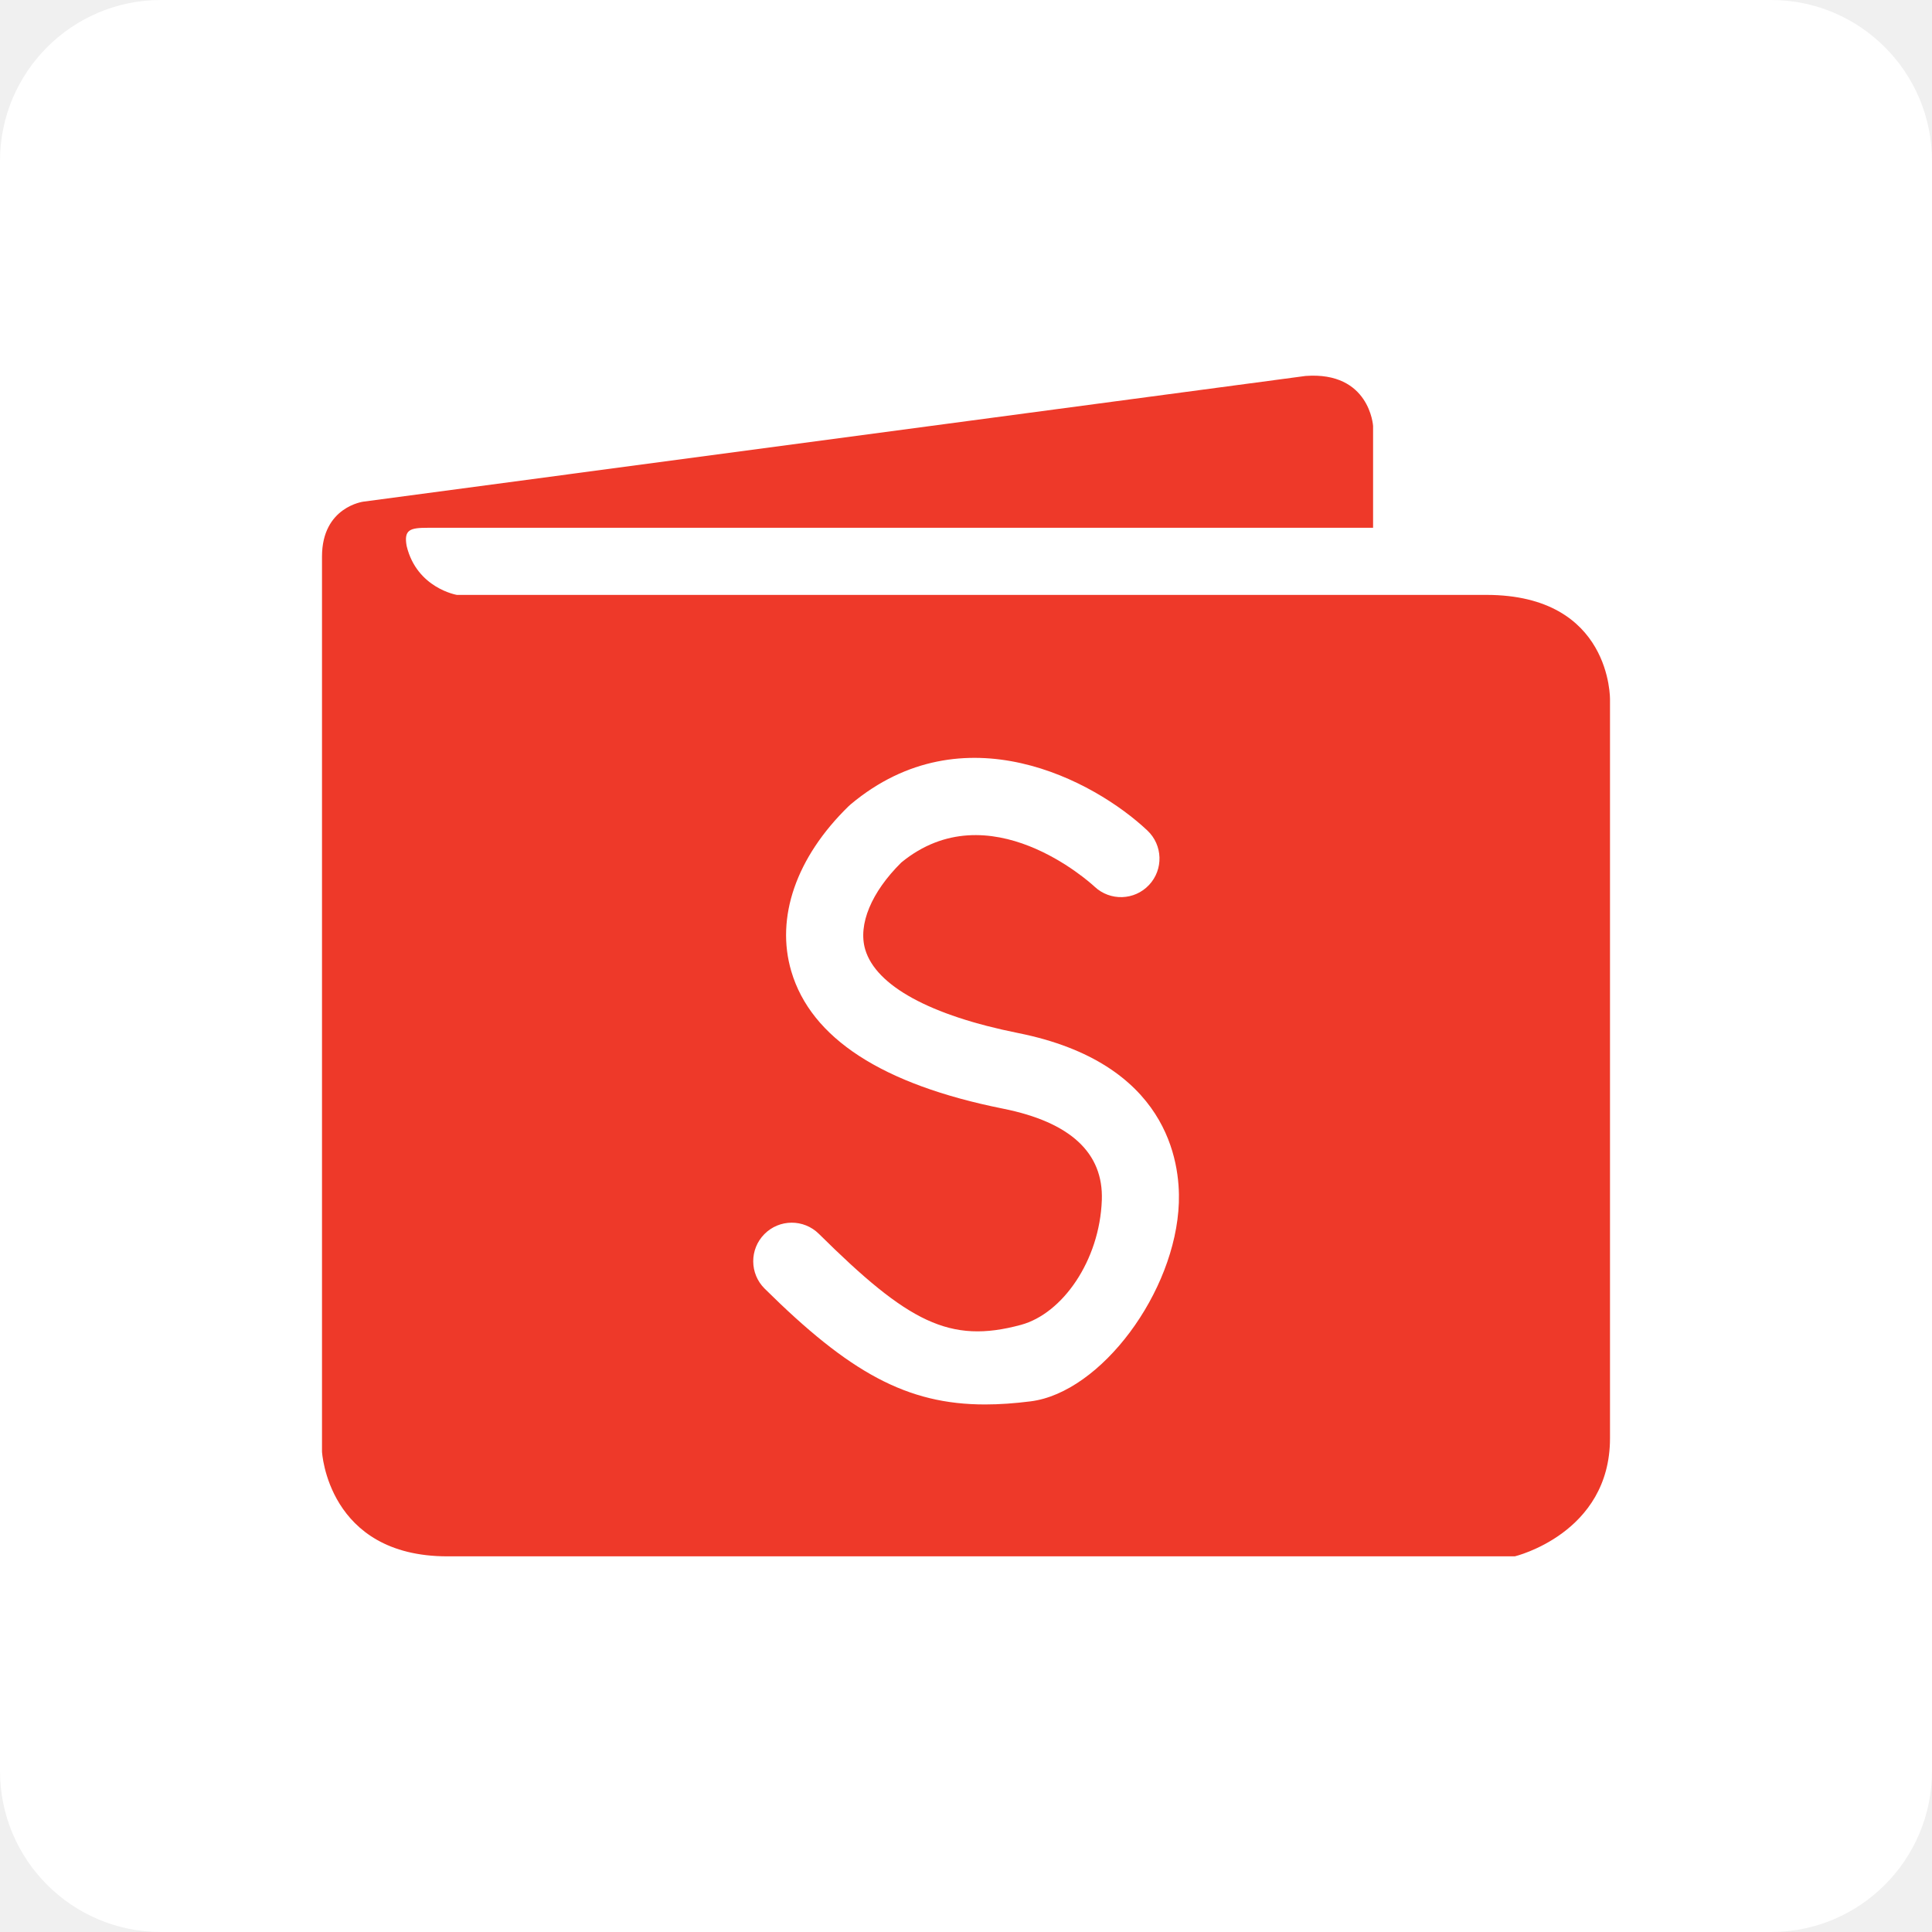
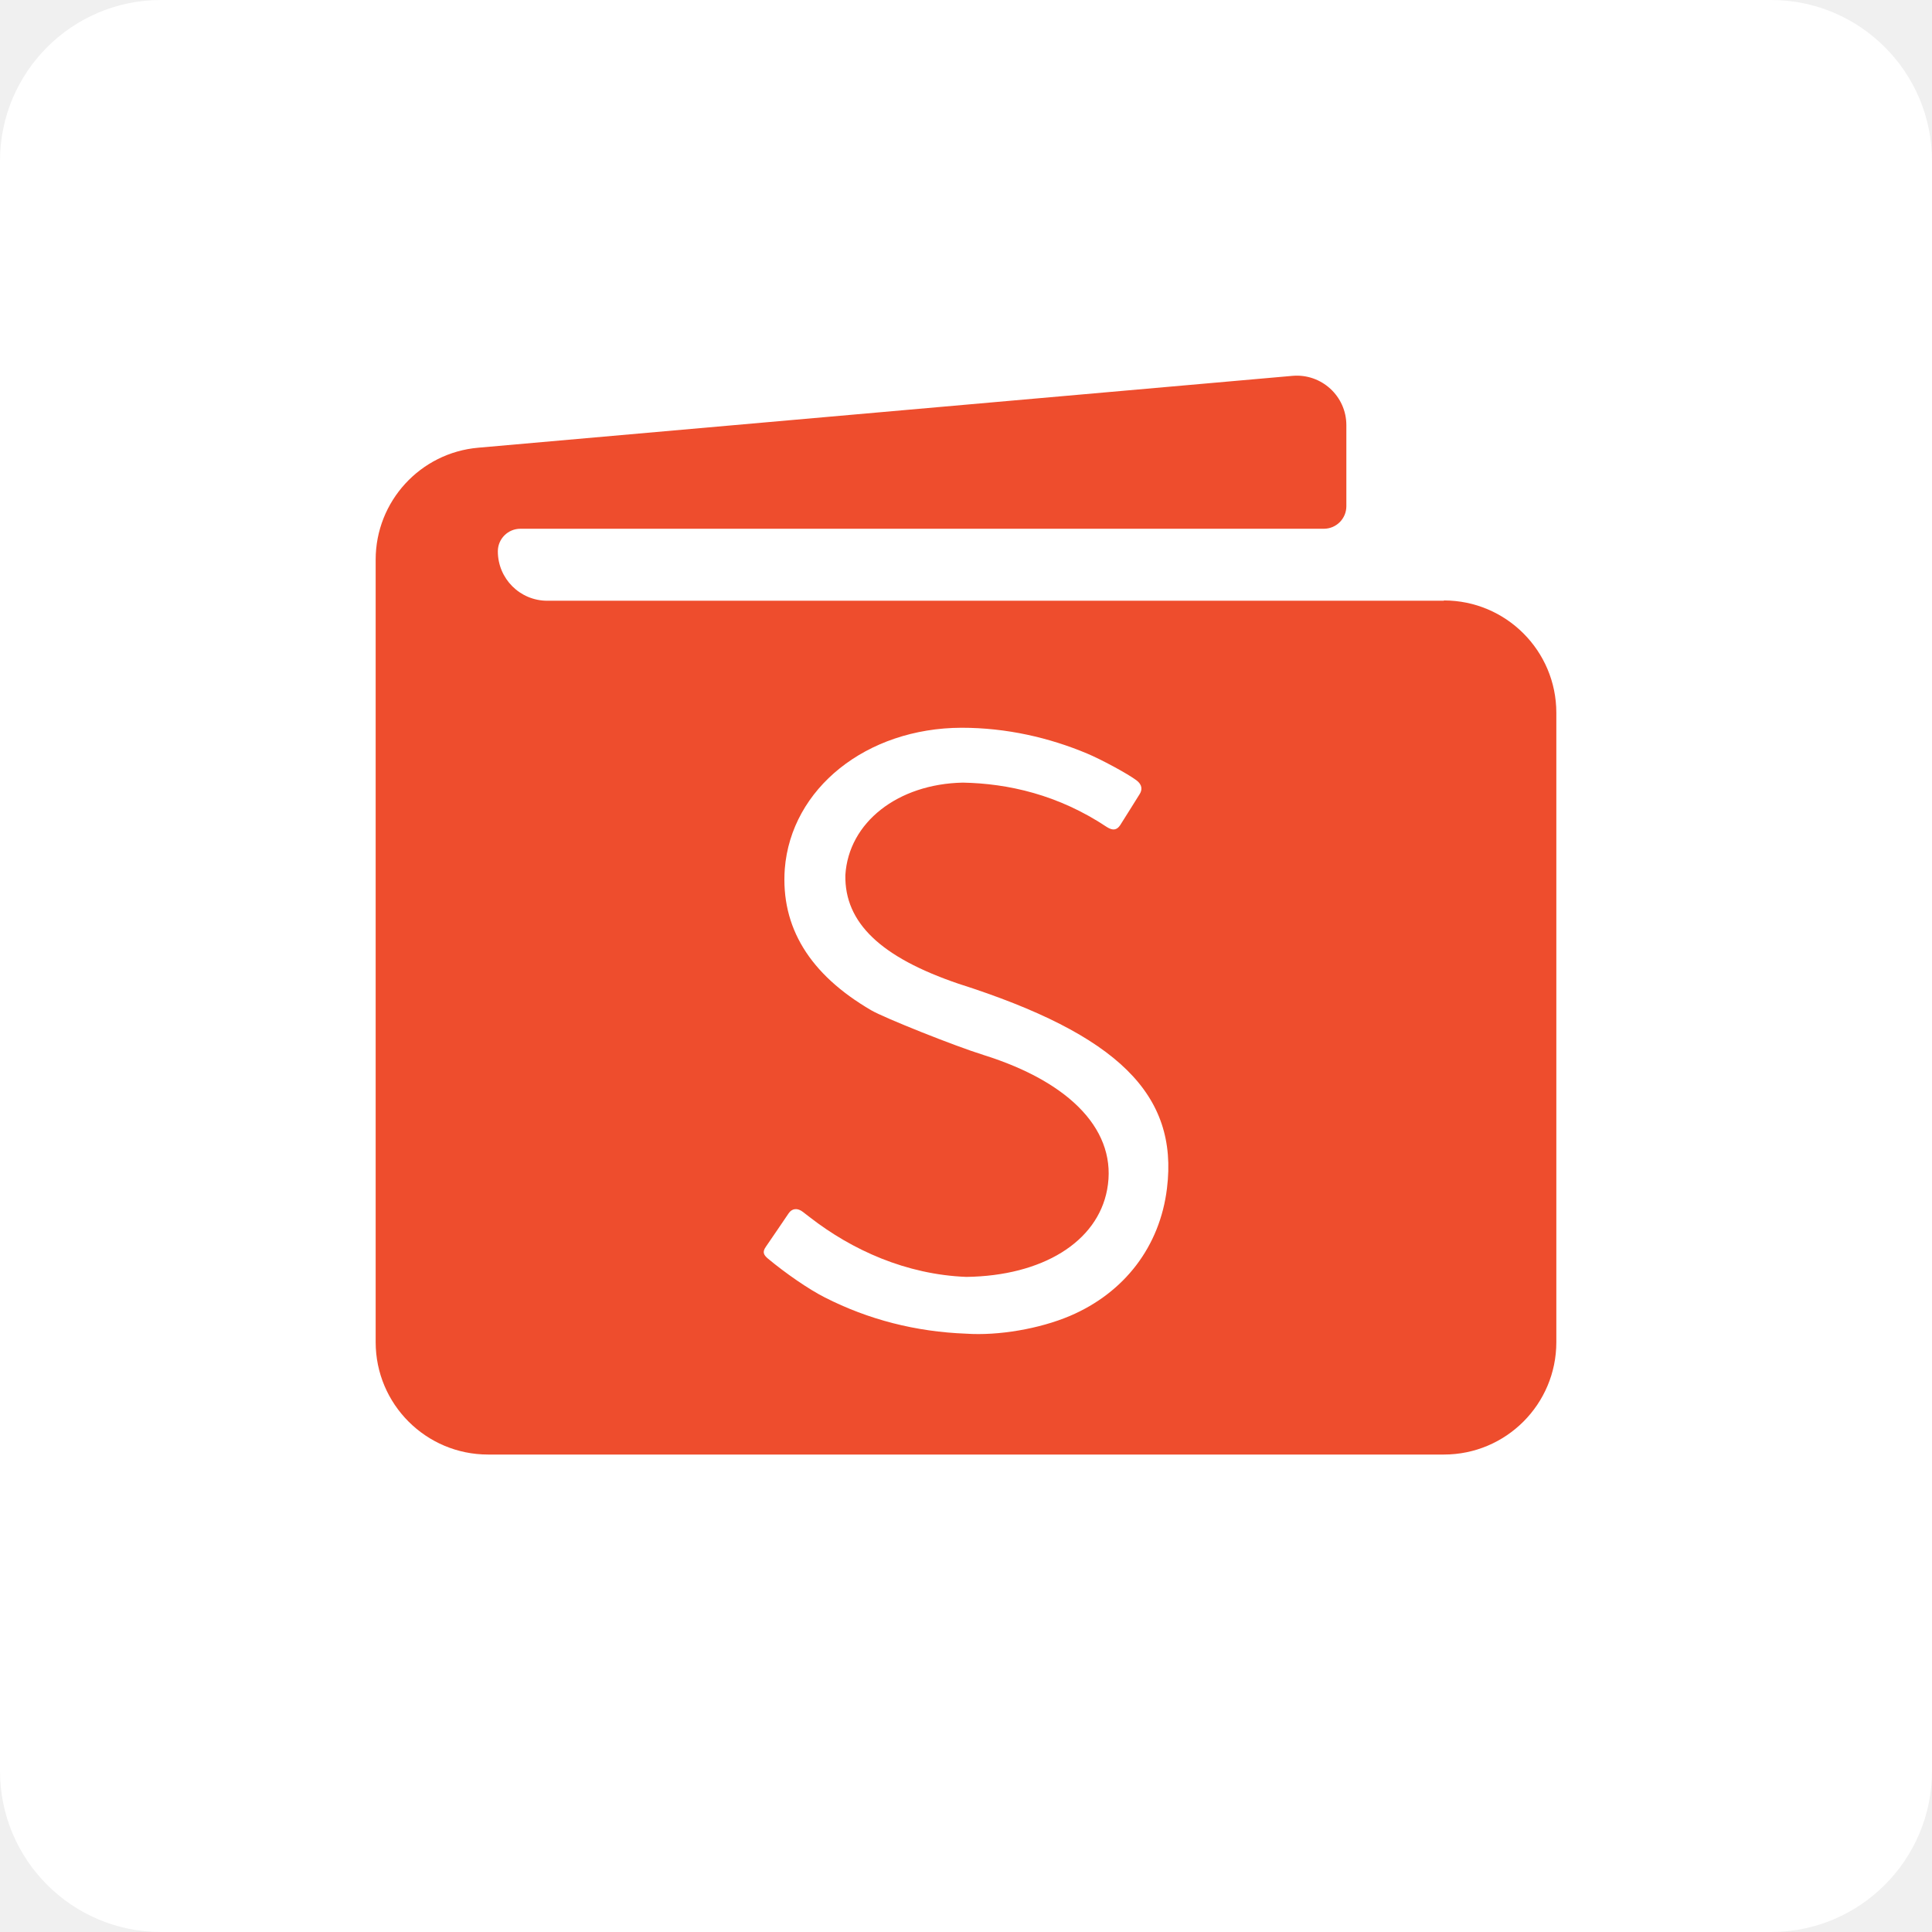
<svg xmlns="http://www.w3.org/2000/svg" width="180" height="180" viewBox="0 0 180 180" fill="none">
  <rect width="180" height="180" rx="15" fill="white" />
-   <path d="M121.634 35.027L33.878 46.734C33.878 46.734 30 47.2 30 51.855C30 56.512 30 135.245 30 135.245C30 135.245 30.51 145 41.679 145C52.847 145 141.135 145 141.135 145C141.135 145 150 142.872 150 134.003C150 125.135 150 65.181 150 65.181C150 65.181 150.176 55.425 138.476 55.425C126.775 55.425 42.565 55.425 42.565 55.425C42.565 55.425 38.842 54.804 37.889 50.88C37.601 49.329 38.222 49.173 39.861 49.173C41.501 49.173 127.927 49.173 127.927 49.173V39.684C127.927 39.684 127.618 34.584 121.634 35.027Z" fill="#EE3929" />
-   <path d="M91.78 130.85C84.501 130.85 79.143 127.884 71.241 120.059C69.832 118.663 69.82 116.39 71.215 114.98C72.61 113.57 74.882 113.558 76.292 114.954C84.612 123.191 88.477 125.237 95.123 123.433C98.985 122.385 102.452 117.456 102.655 111.806C102.812 107.41 99.716 104.545 93.45 103.291C82.203 101.04 75.567 96.736 73.724 90.497C72.239 85.472 74.186 79.864 79.063 75.112L79.265 74.93C89.752 66.16 101.926 72.695 106.898 77.376C108.342 78.736 108.411 81.009 107.051 82.453C105.695 83.897 103.429 83.966 101.984 82.614C101.563 82.222 92.144 73.659 83.974 80.356C81.181 83.118 79.924 86.141 80.61 88.461C81.609 91.843 86.669 94.608 94.859 96.247C108.782 99.034 109.967 108.236 109.831 112.064C109.532 120.397 102.563 129.733 96.023 130.56C94.525 130.75 93.12 130.85 91.78 130.85Z" fill="white" />
+   <path d="M118.947 61.246H61.514V132.162H118.947V61.246Z" fill="white" />
+   <path d="M134.517 55.97H50.991C48.442 55.97 46.383 53.912 46.383 51.363C46.383 50.204 47.324 49.263 48.483 49.263H123.338C124.497 49.263 125.437 48.322 125.437 47.164V39.611C125.437 36.912 123.12 34.785 120.421 35.017L44.57 41.711C39.158 42.174 35 46.714 35 52.14V125.046C35 130.826 39.69 135.516 45.47 135.516H134.53C140.31 135.516 145 130.826 145 125.046V66.413C145 60.633 140.31 55.943 134.53 55.943M108.724 110.718C108.07 116.117 104.771 120.438 99.672 122.606C96.837 123.805 93.02 124.46 90.007 124.255C85.317 124.078 80.9 122.946 76.838 120.874C75.352 120.124 73.184 118.625 71.549 117.262C71.18 116.948 70.99 116.675 71.344 116.171C71.726 115.599 73.239 113.417 73.471 113.049C73.798 112.559 74.316 112.531 74.807 112.913C74.875 112.967 75.366 113.349 75.461 113.417C79.374 116.457 84.418 118.748 90.034 118.966C97.109 118.87 102.235 115.721 103.148 110.841C104.157 105.47 99.863 100.862 91.615 98.285C88.984 97.467 82.386 94.836 81.173 94.127C75.42 90.774 72.734 86.371 73.116 80.959C73.702 73.461 80.71 67.831 89.584 67.803C93.797 67.803 97.764 68.73 101.281 70.203C102.576 70.748 104.989 72.043 105.861 72.684C106.461 73.12 106.42 73.611 106.175 73.992C105.82 74.579 104.784 76.201 104.362 76.882C104.048 77.346 103.68 77.4 103.135 77.06C98.595 74.033 93.919 72.997 89.707 72.915C83.641 73.038 79.06 76.623 78.76 81.531C78.678 85.975 82.073 89.192 89.284 91.646C104.157 96.39 109.801 101.98 108.724 110.718Z" fill="#EE4D2D" />
</svg>
